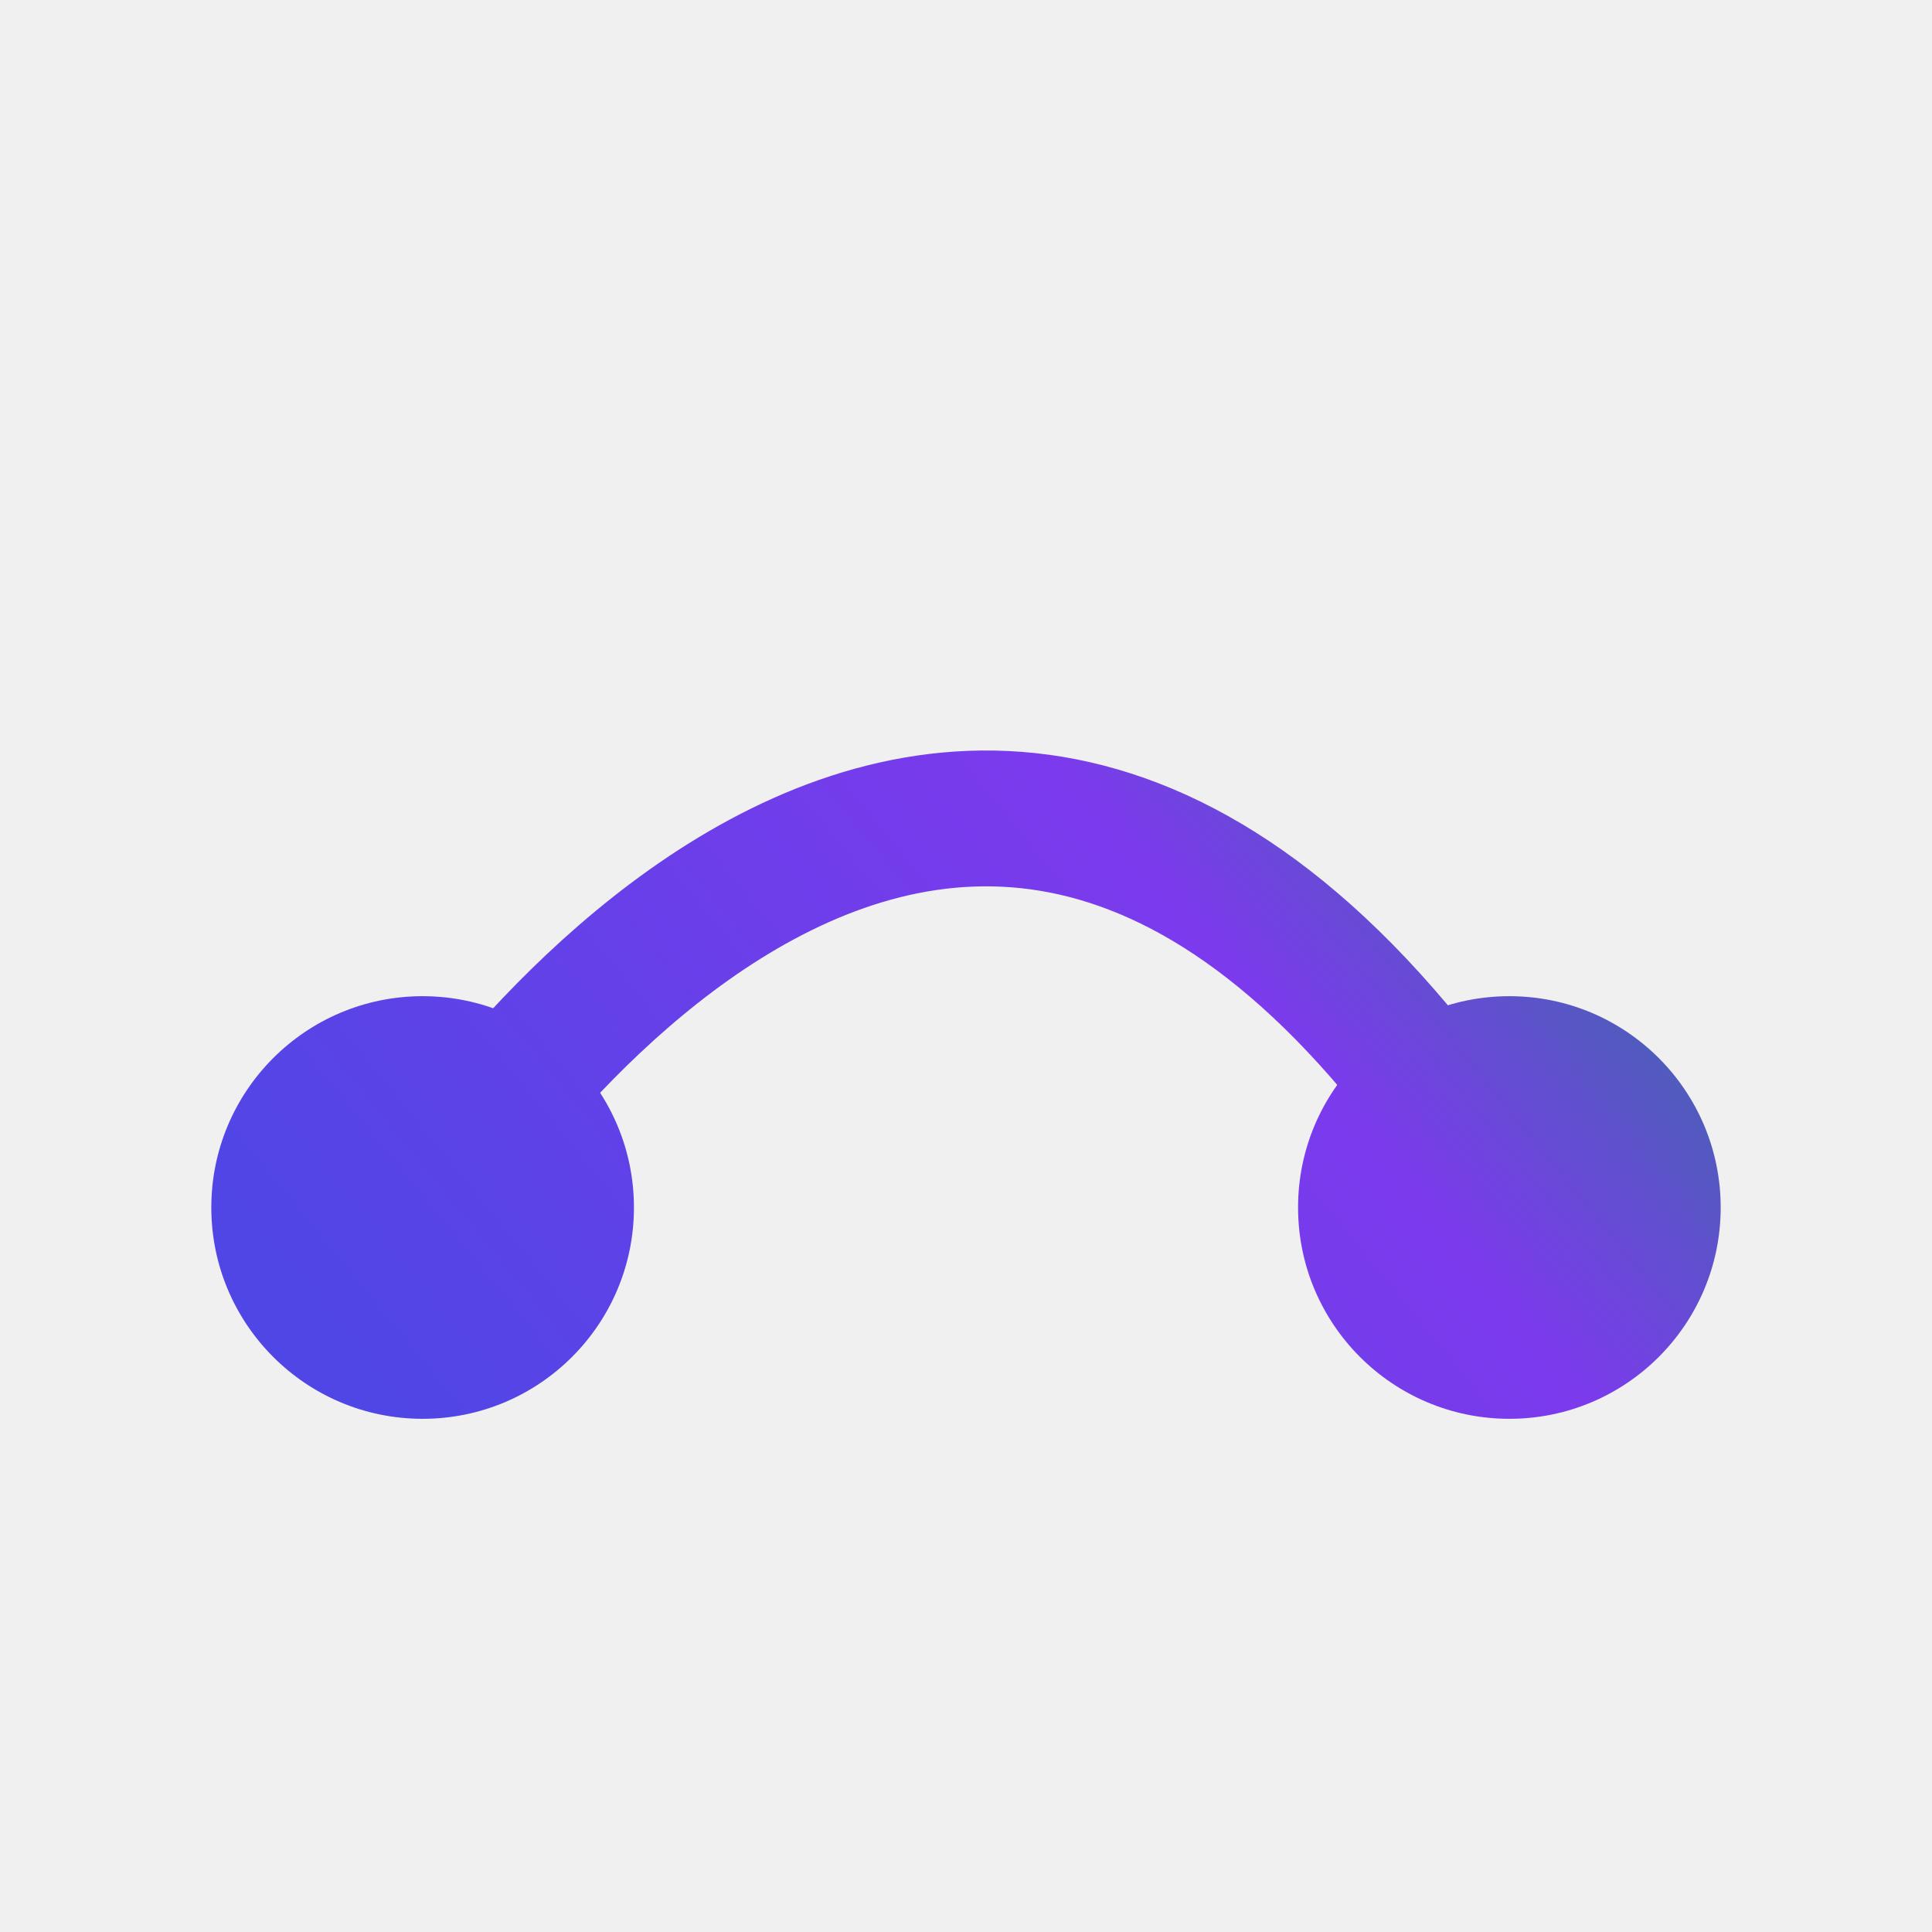
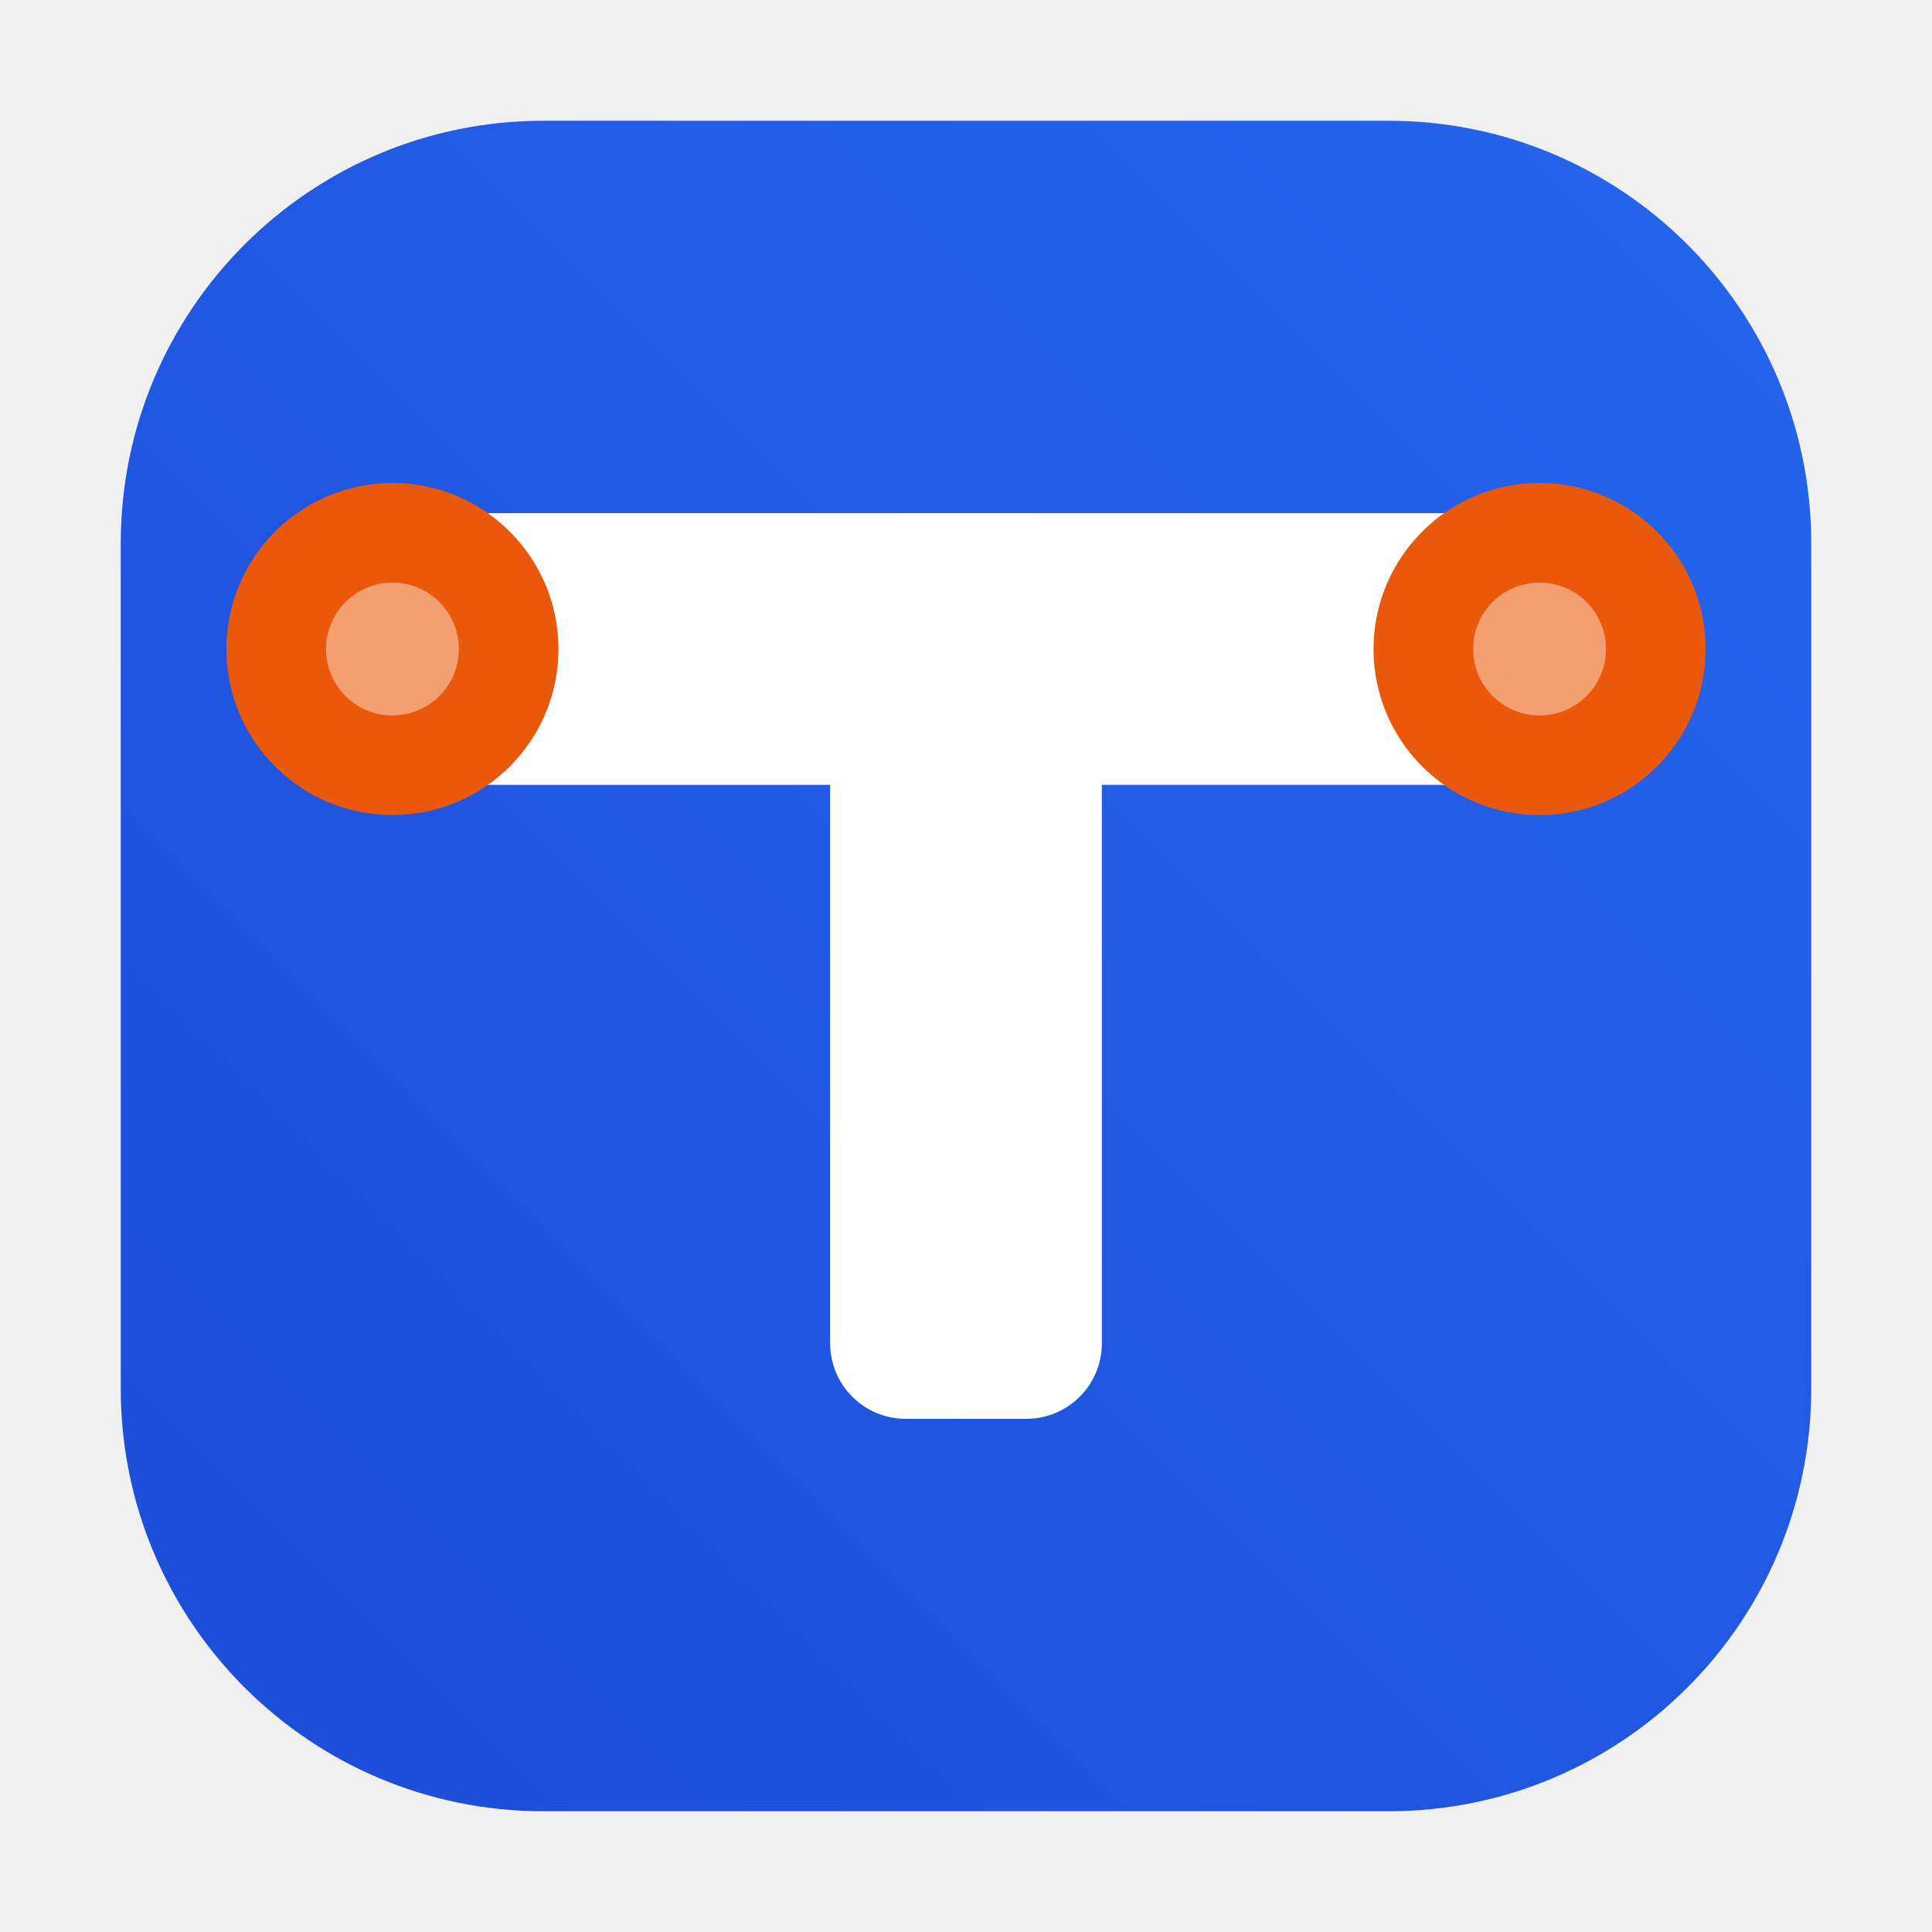
<svg xmlns="http://www.w3.org/2000/svg" viewBox="0 0 64 64" fill="none" role="img" aria-label="Tether">
  <defs>
-     <linearGradient id="tether-grad" x1="10" y1="44" x2="54" y2="8" gradientUnits="userSpaceOnUse">
-       <stop stop-color="#4f46e5" />
-       <stop offset="0.55" stop-color="#7c3aed" />
-       <stop offset="1" stop-color="#059669" />
+     <linearGradient id="tether-bg" x1="8" y1="56" x2="56" y2="8" gradientUnits="userSpaceOnUse">
+       <stop stop-color="#1d4ed8" />
+       <stop offset="1" stop-color="#2563eb" />
    </linearGradient>
  </defs>
-   <path d="M14 40 C14 40 32 11 50 40" stroke="url(#tether-grad)" stroke-width="4.5" stroke-linecap="round" fill="none" />
-   <circle cx="14" cy="40" r="7" fill="url(#tether-grad)" />
-   <circle cx="50" cy="40" r="7" fill="url(#tether-grad)" />
+   <rect x="4" y="4" width="56" height="56" rx="14" fill="url(#tether-bg)" />
+   <rect x="13" y="17" width="38" height="9" rx="2.5" fill="#ffffff" />
+   <rect x="27.5" y="17" width="9" height="30" rx="2.5" fill="#ffffff" />
+   <circle cx="13" cy="21.5" r="5.5" fill="#ea580c" />
+   <circle cx="51" cy="21.5" r="5.5" fill="#ea580c" />
+   <circle cx="13" cy="21.5" r="2.2" fill="#fff7ed" opacity="0.45" />
+   <circle cx="51" cy="21.5" r="2.2" fill="#fff7ed" opacity="0.45" />
</svg>
